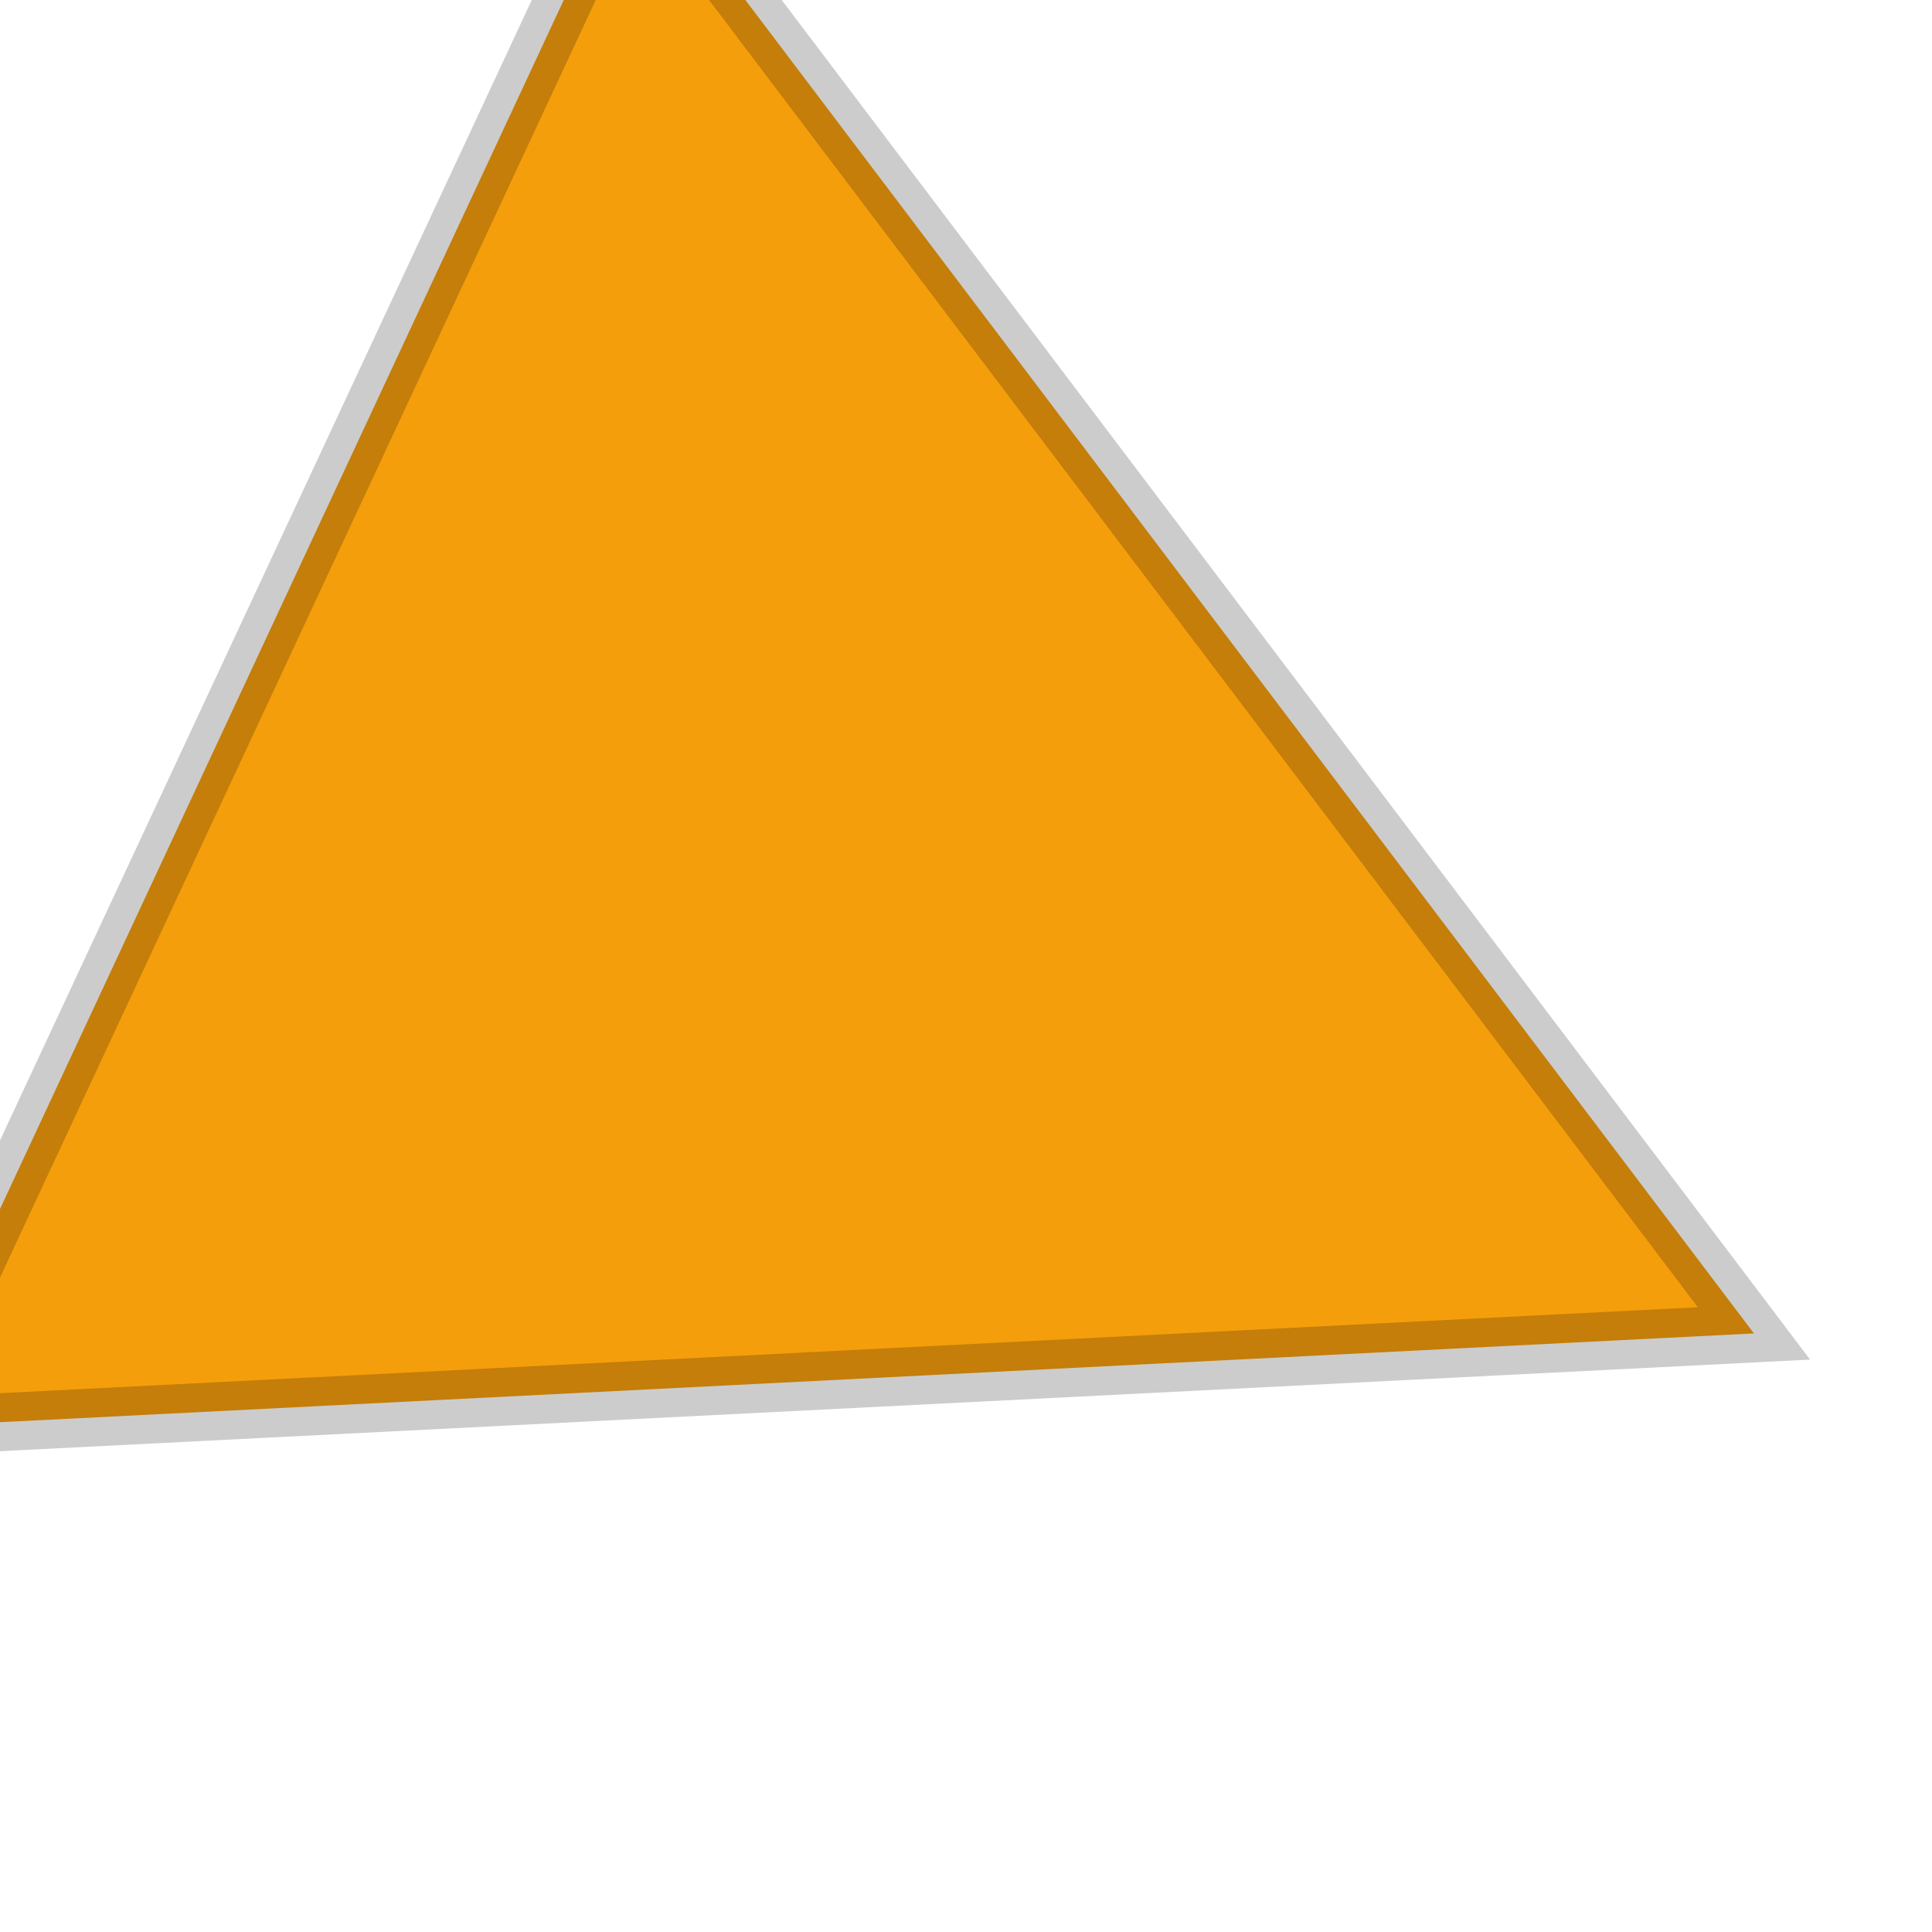
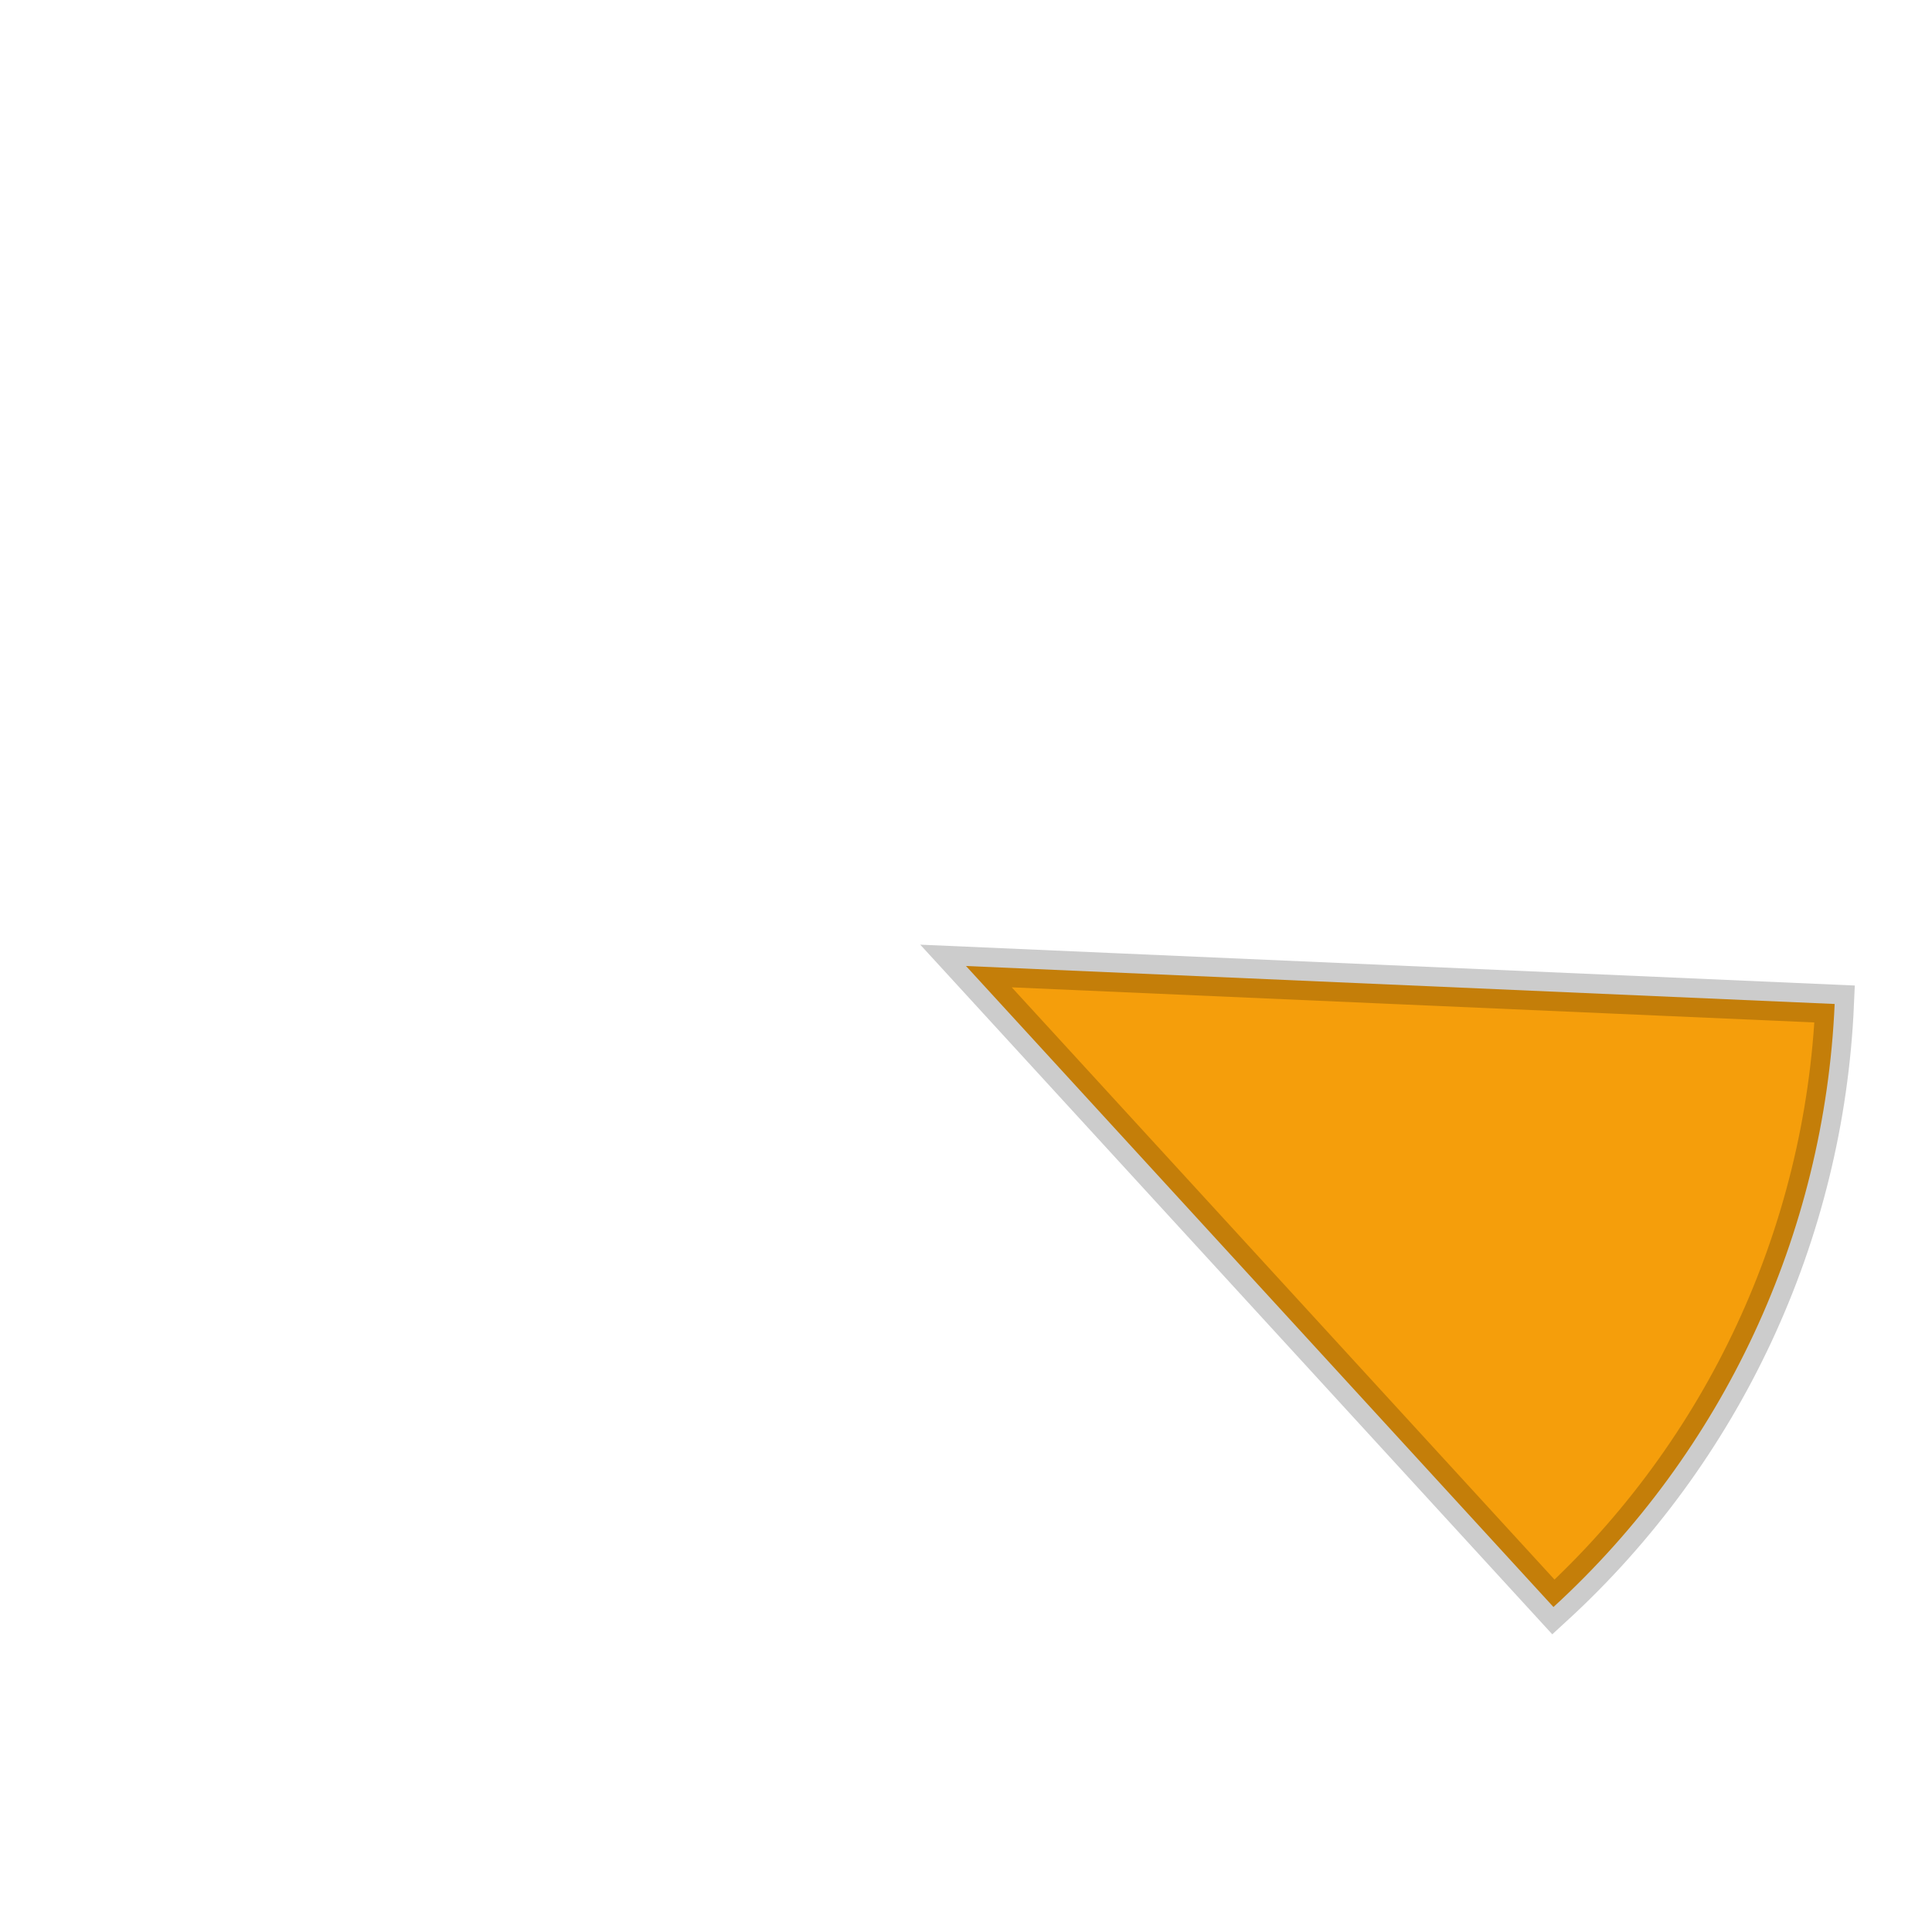
<svg xmlns="http://www.w3.org/2000/svg" width="100" height="100" viewBox="0 0 100 100">
-   <polygon points="50,5 95,90 5,90" fill="#F59E0B" stroke="rgba(0,0,0,0.2)" stroke-width="3" transform="rotate(115 50 50)" />
+   <path d="M 50,50 L 32.78,8.42 A 45,45 0 0 1 67.22,8.42 Z" fill="#F59E0B" stroke="rgba(0,0,0,0.2)" stroke-width="2" transform="rotate(115 50 50)" />
</svg>
